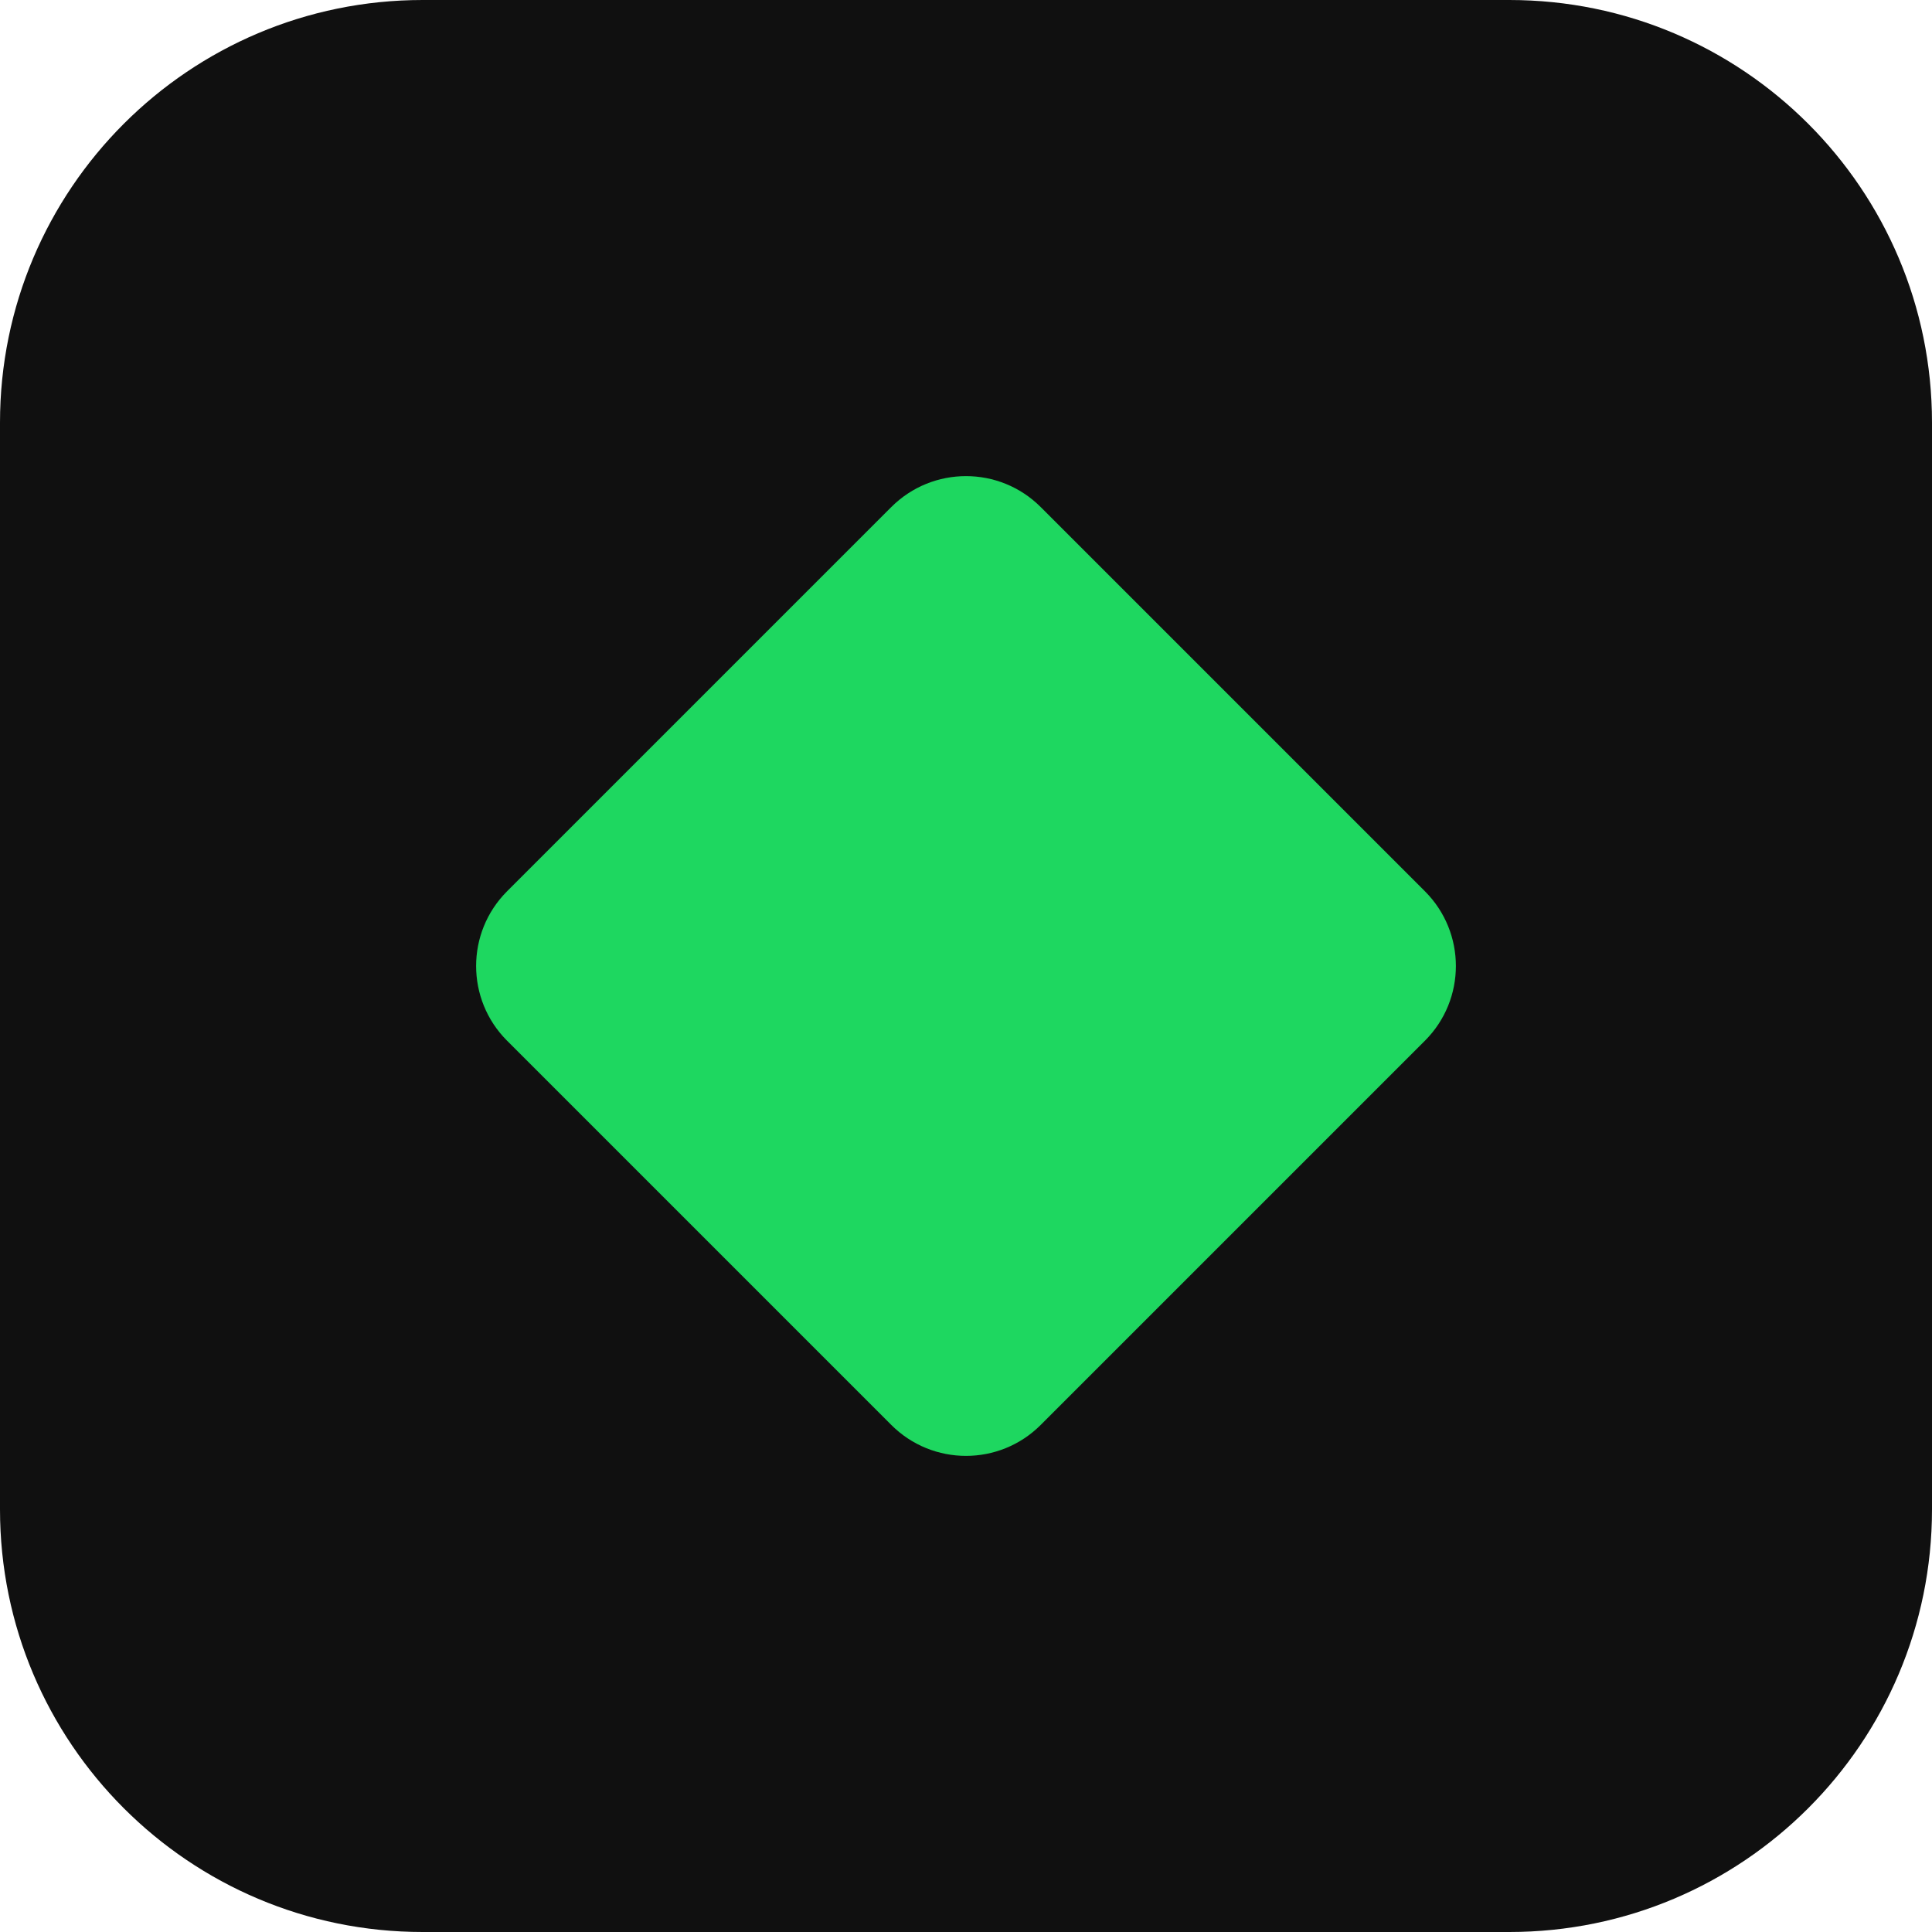
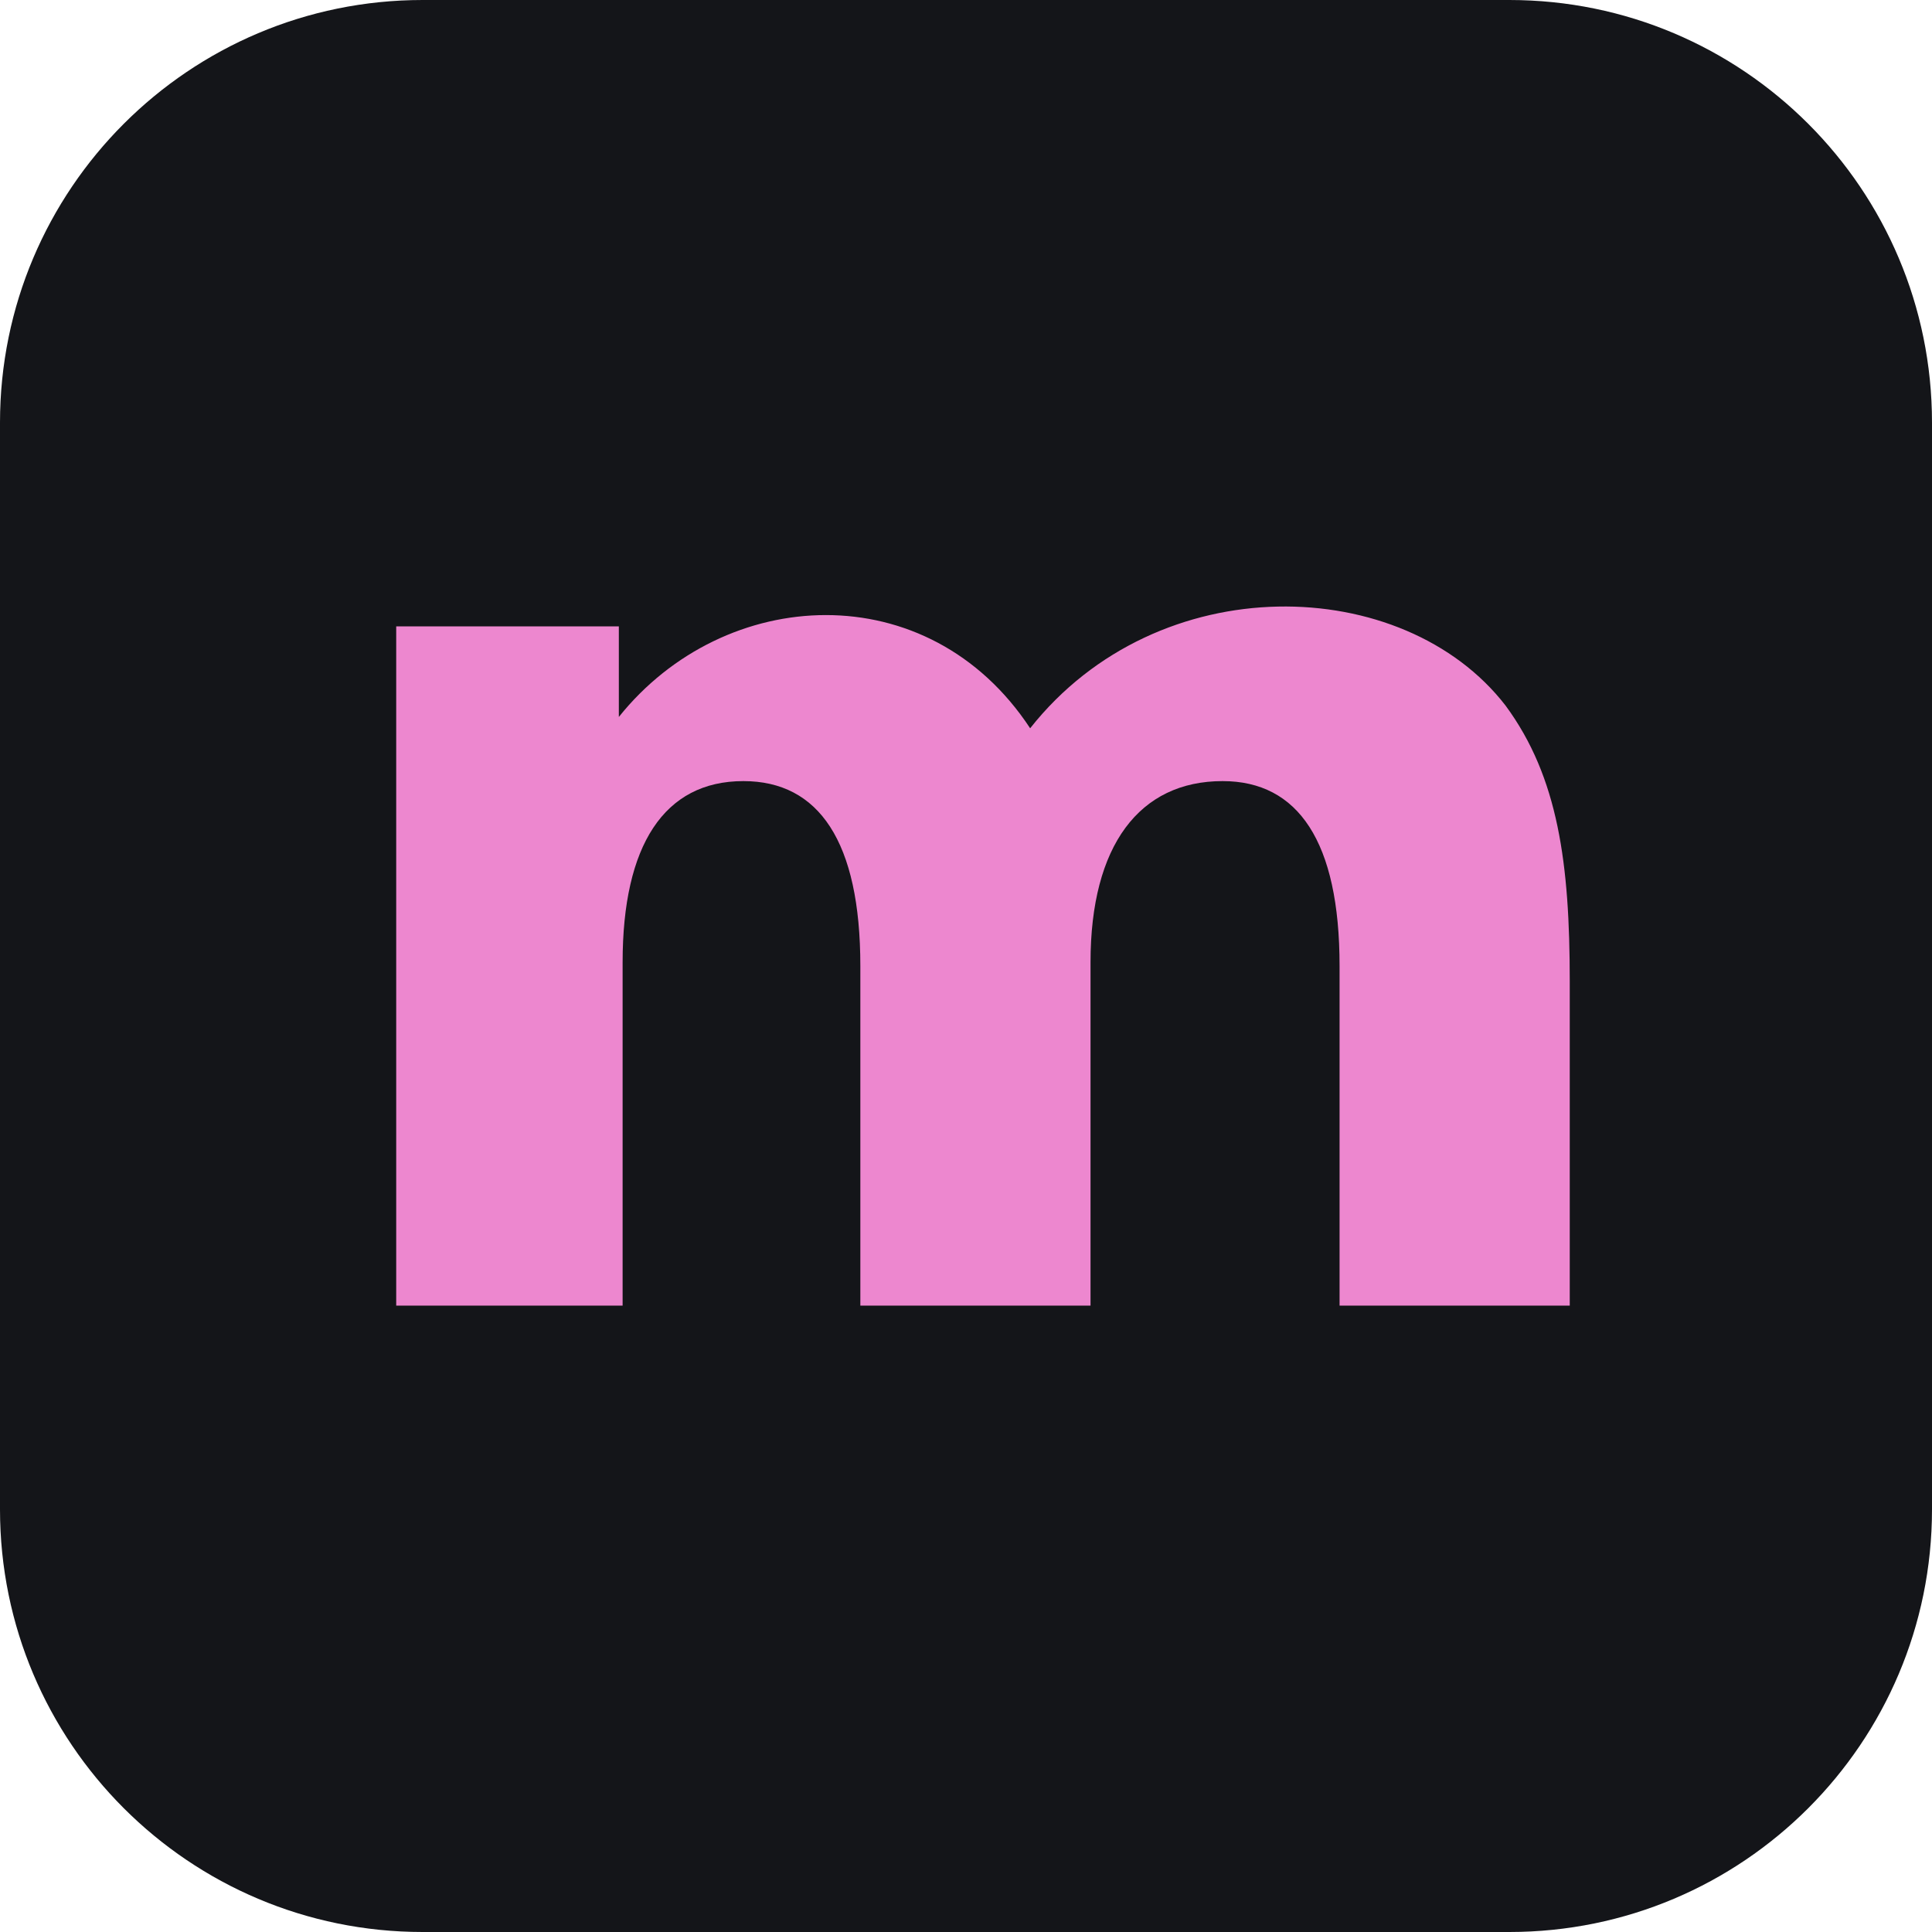
<svg xmlns="http://www.w3.org/2000/svg" width="512" height="512" viewBox="0 0 512 512">
-   <rect width="512" height="512" rx="112" fill="#101010" />
-   <rect x="156" y="156" width="200" height="200" rx="28" transform="rotate(45 256 256)" fill="#1ed760" />
+   <rect width="512" height="512" rx="112" fill="#141519" />
+   <path d="M105 346V166h59v24c28-35 82-38 109 3 34-43 99-41 126-6 14 19 17 42 17 73v86h-61v-90c0-33-11-49-31-49-22 0-35 17-35 48v91h-61v-90c0-33-11-49-31-49-21 0-32 17-32 48v91Z" fill="#ed87cf" />
</svg>
